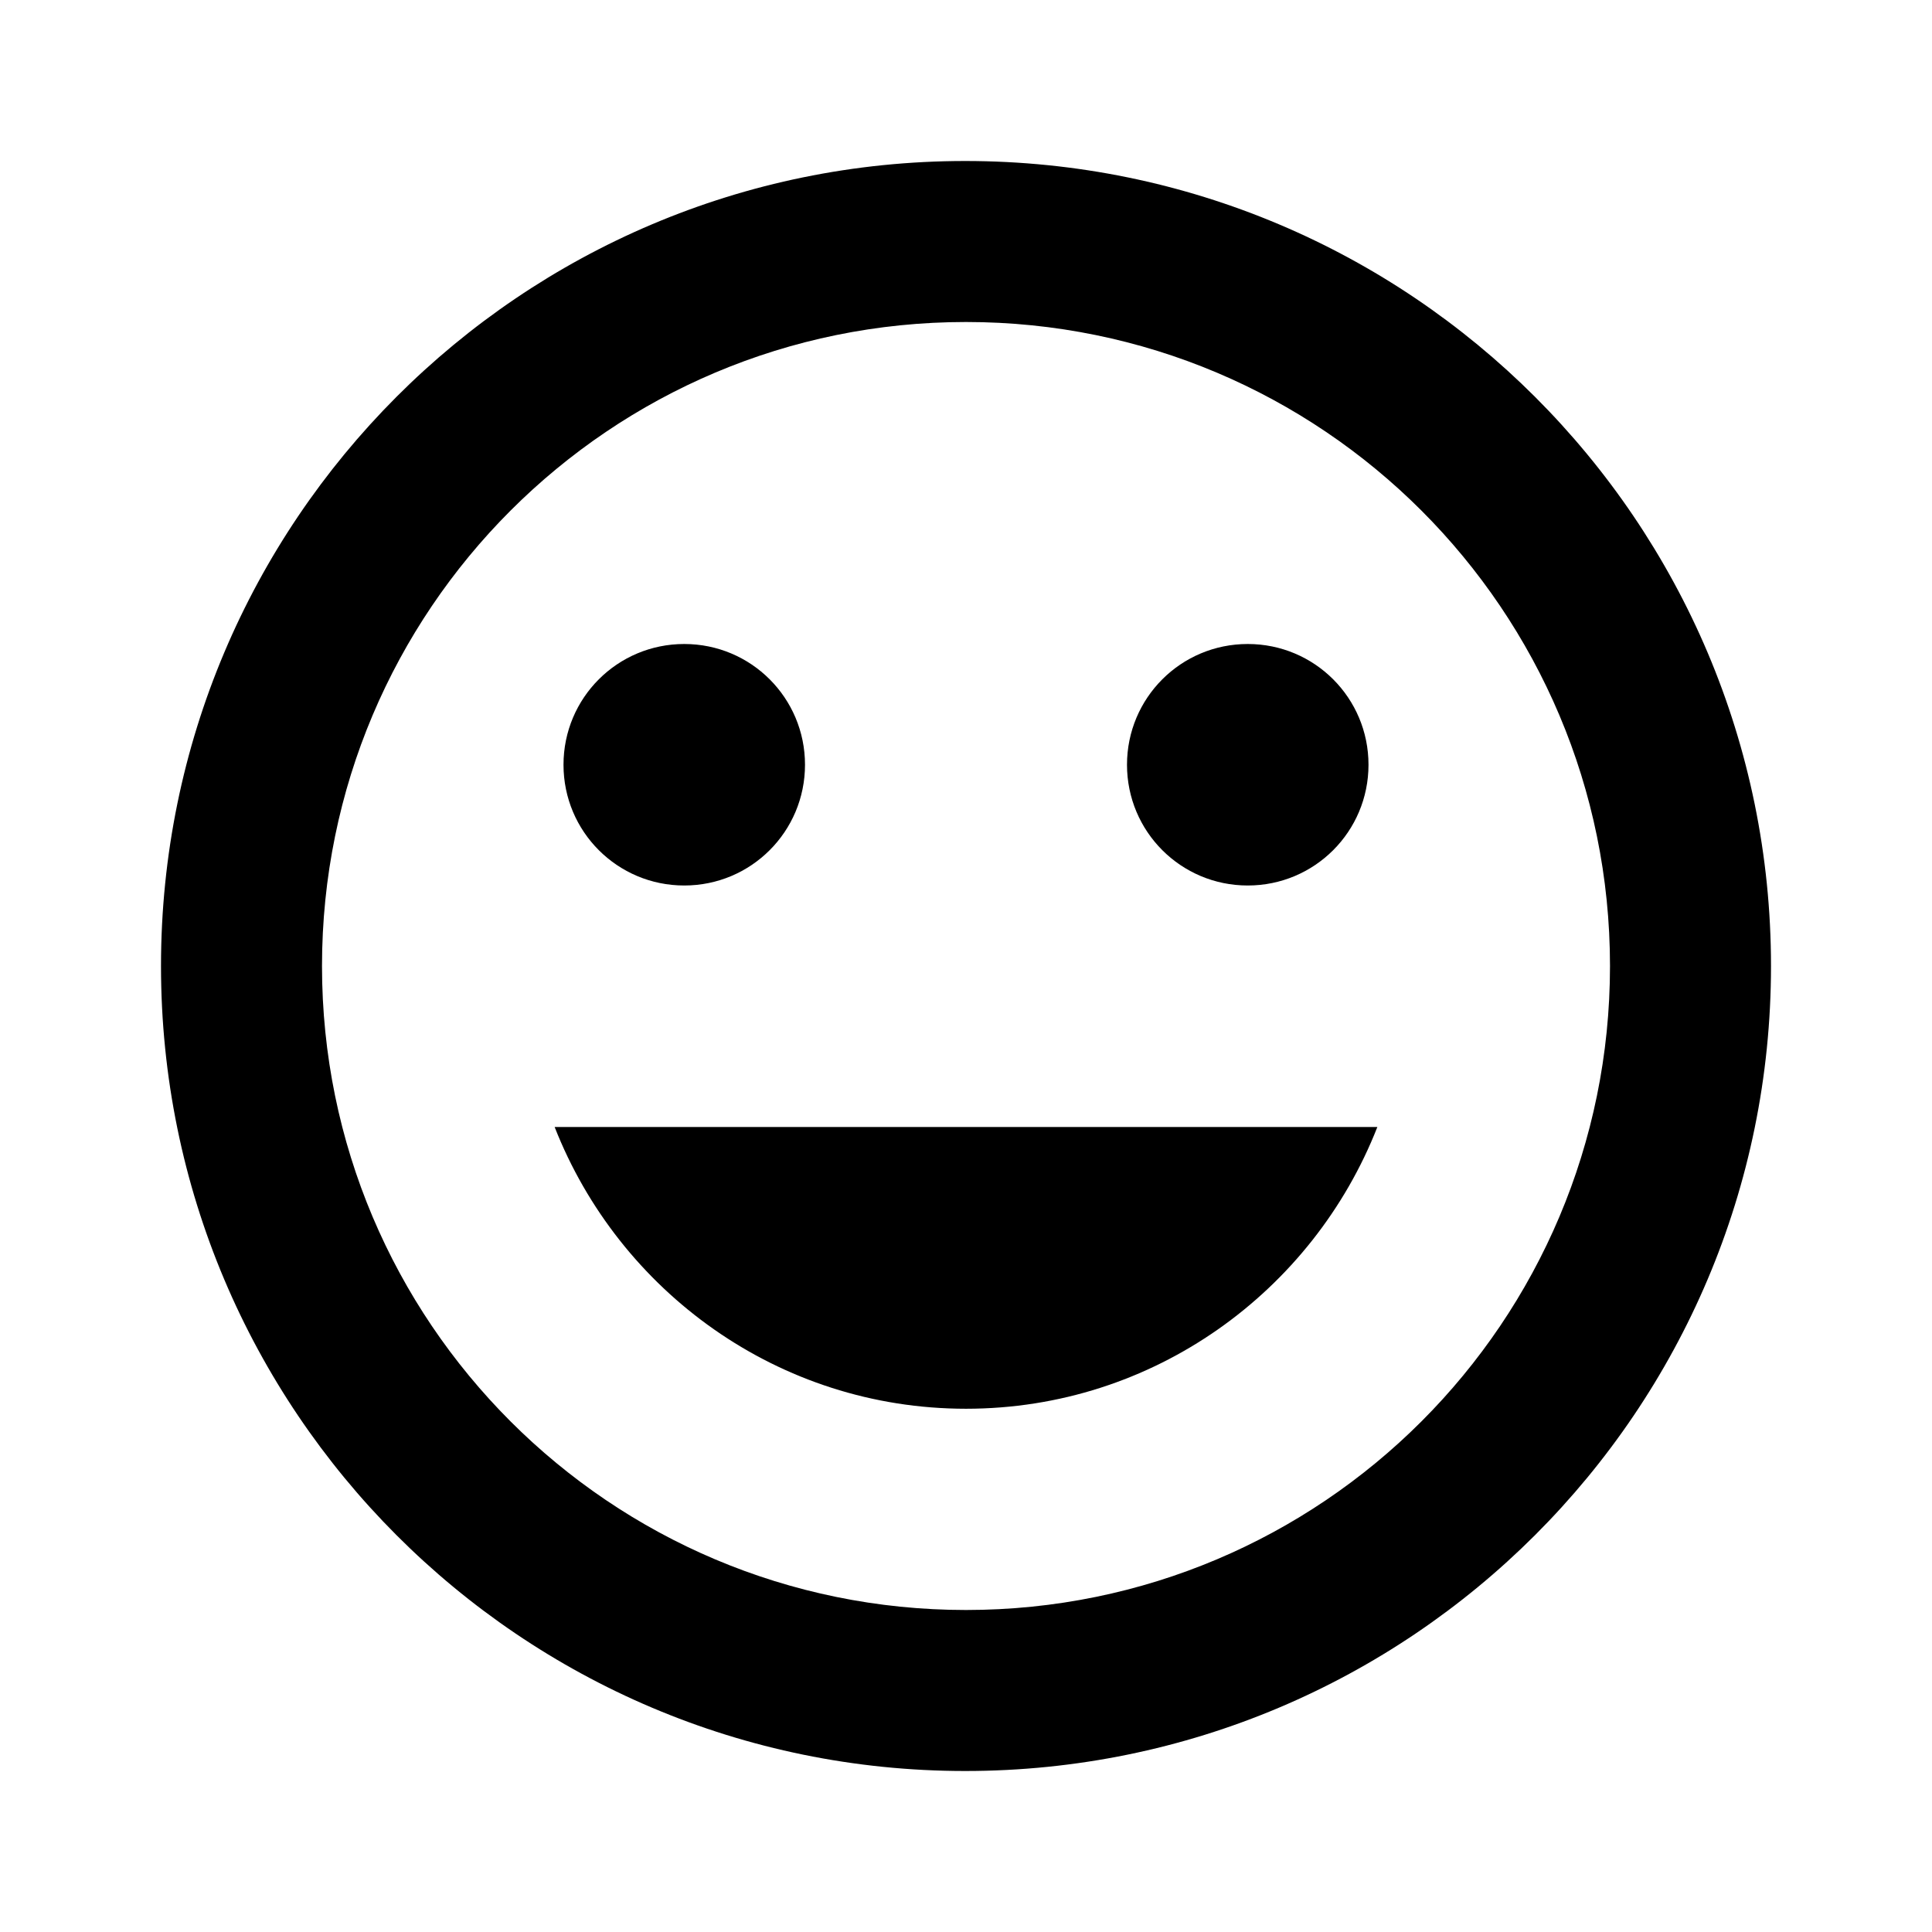
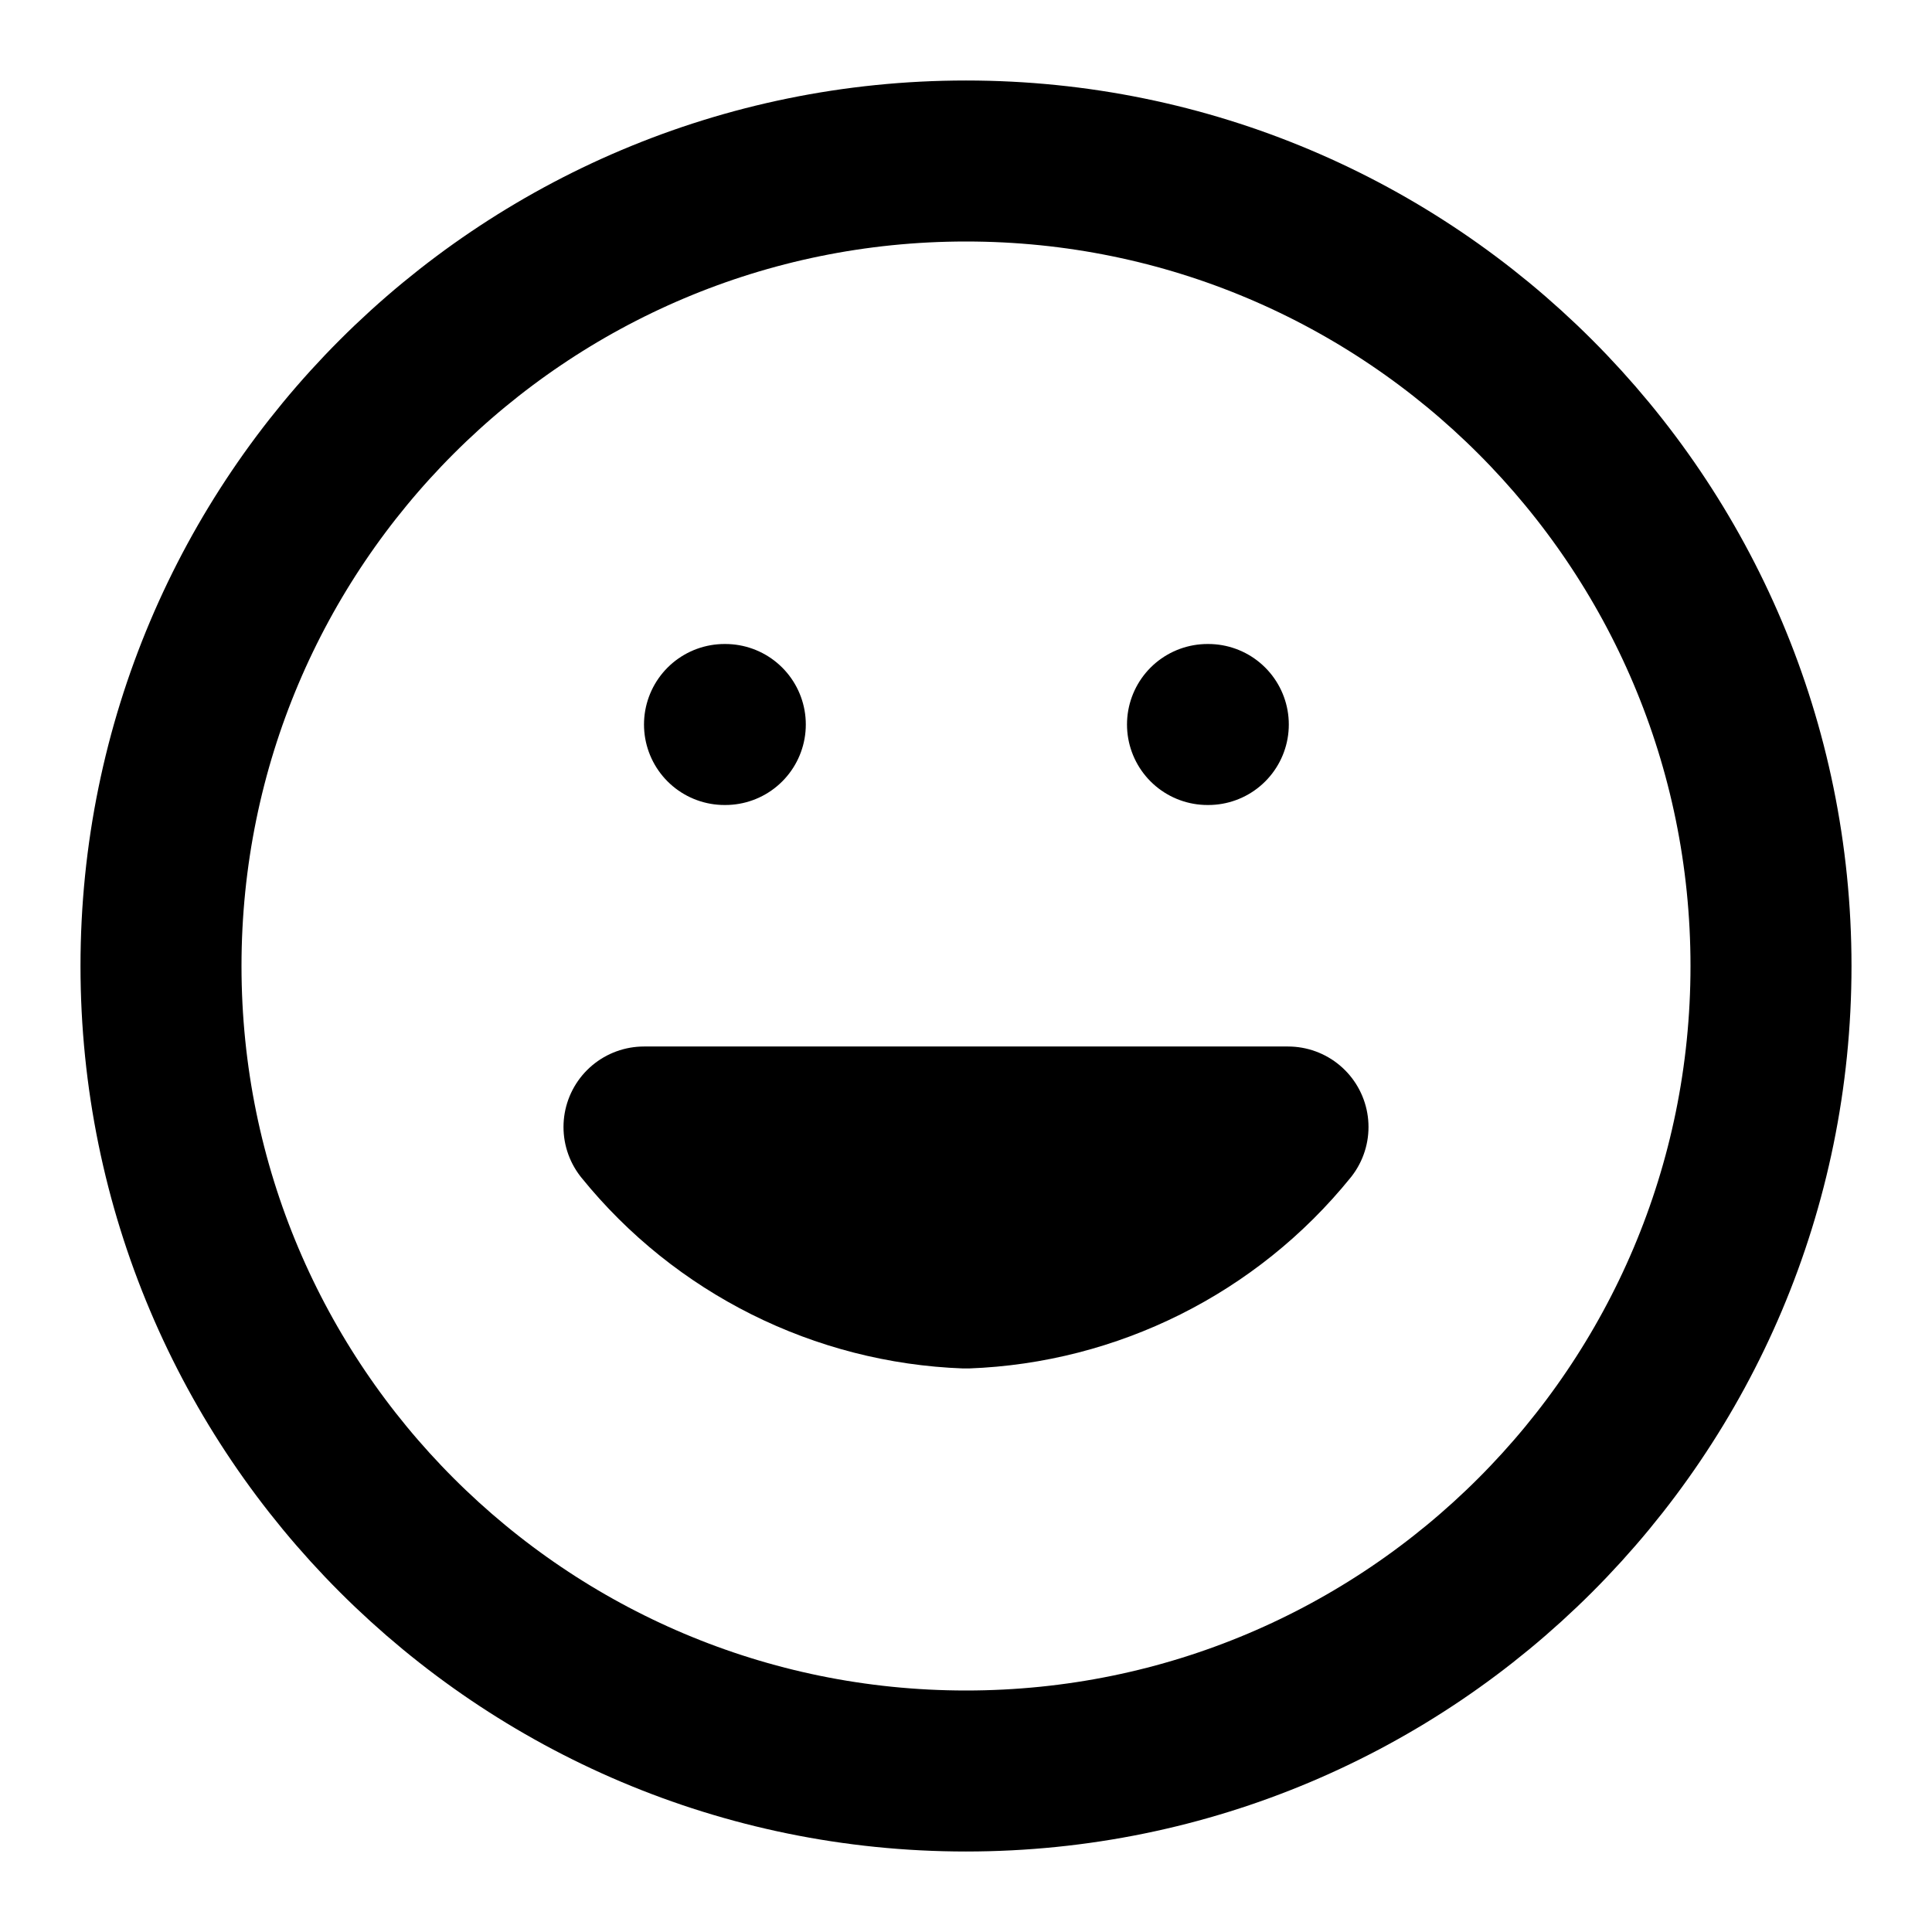
- <svg xmlns="http://www.w3.org/2000/svg" width="24" height="24" viewBox="0 0 24 24">
-   <path fill="none" d="M0 0h24v24H0V0z" />
-   <path d="M11.99 2C6.47 2 2 6.48 2 12s4.47 10 9.99 10C17.52 22 22 17.52 22 12S17.52 2 11.99 2zM12 20c-4.42 0-8-3.58-8-8s3.58-8 8-8 8 3.58 8 8-3.58 8-8 8zm3.5-9c.83 0 1.5-.67 1.5-1.5S16.33 8 15.5 8 14 8.67 14 9.5s.67 1.5 1.5 1.5zm-7 0c.83 0 1.5-.67 1.5-1.5S9.33 8 8.5 8 7 8.67 7 9.5 7.67 11 8.5 11zm3.5 6.5c2.33 0 4.31-1.46 5.11-3.5H6.89c.8 2.04 2.78 3.5 5.11 3.5z" />
+ <svg xmlns="http://www.w3.org/2000/svg" width="24" height="24" viewBox="0 0 24 24" fill="none" stroke="currentColor" stroke-width="2" stroke-linecap="round" stroke-linejoin="round" class="feather feather-frown">
+   <circle cx="12" cy="12" r="10" />
+   <path d="M16,14a5.4,5.4,0,0,1-4,2,5.4,5.4,0,0,1-4-2Z" />
+   <line x1="9" y1="9" x2="9.01" y2="9" />
+   <line x1="15" y1="9" x2="15.01" y2="9" />
</svg>
